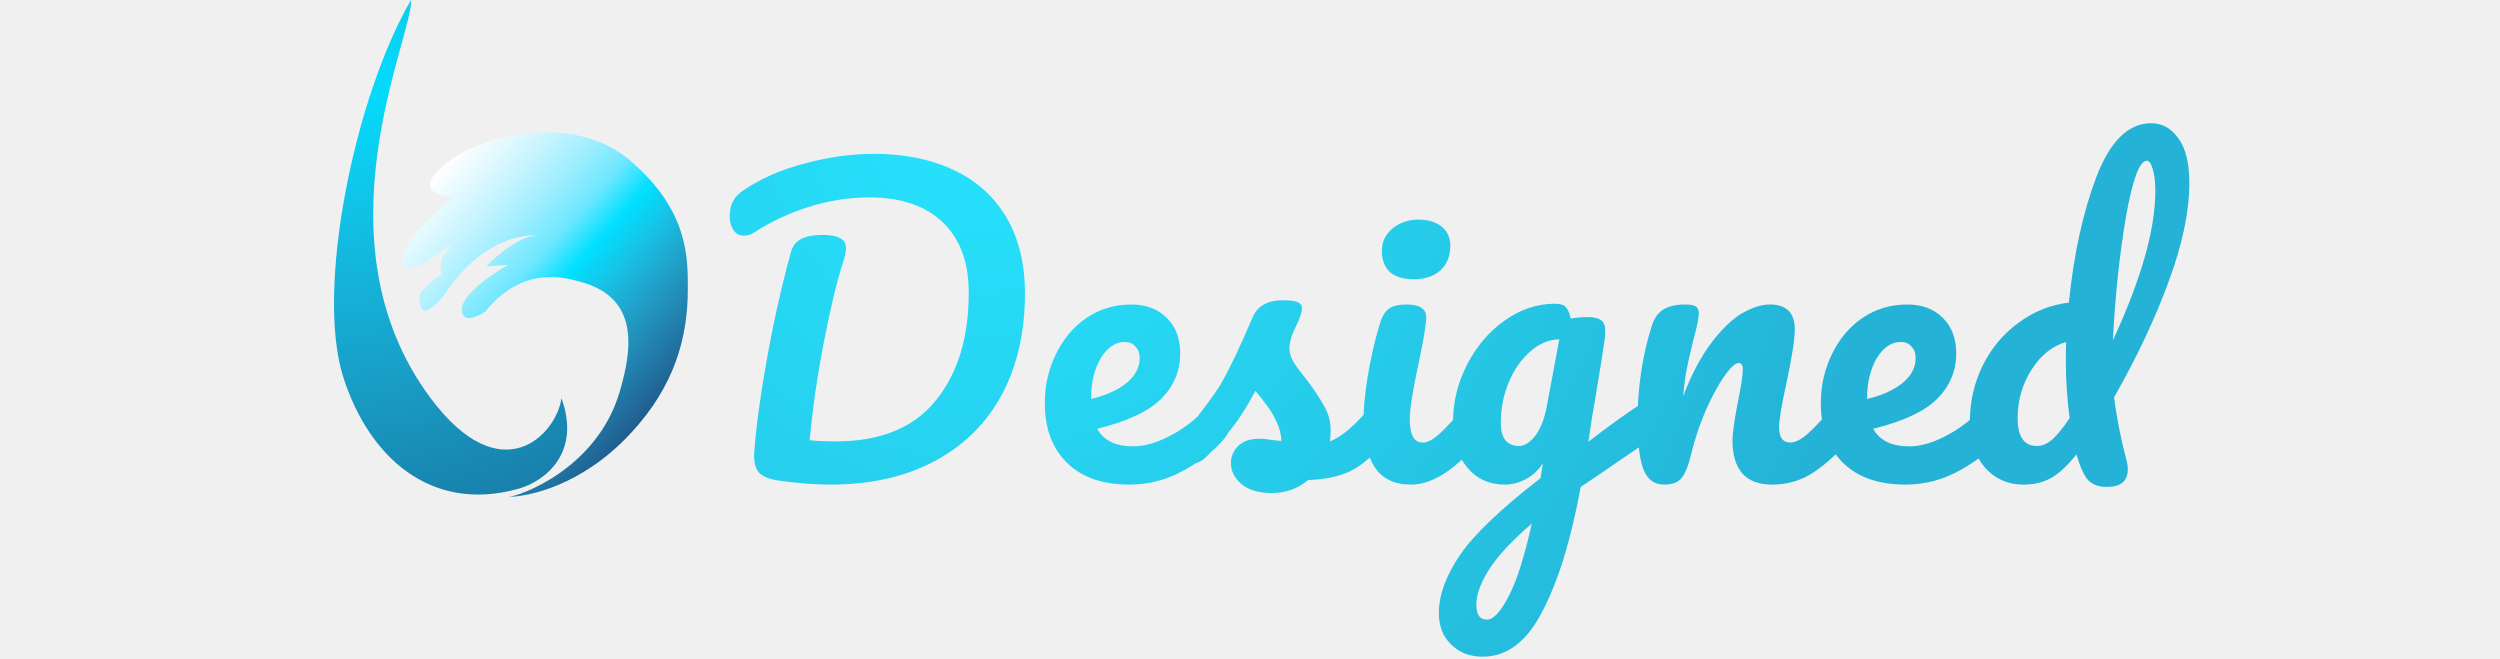
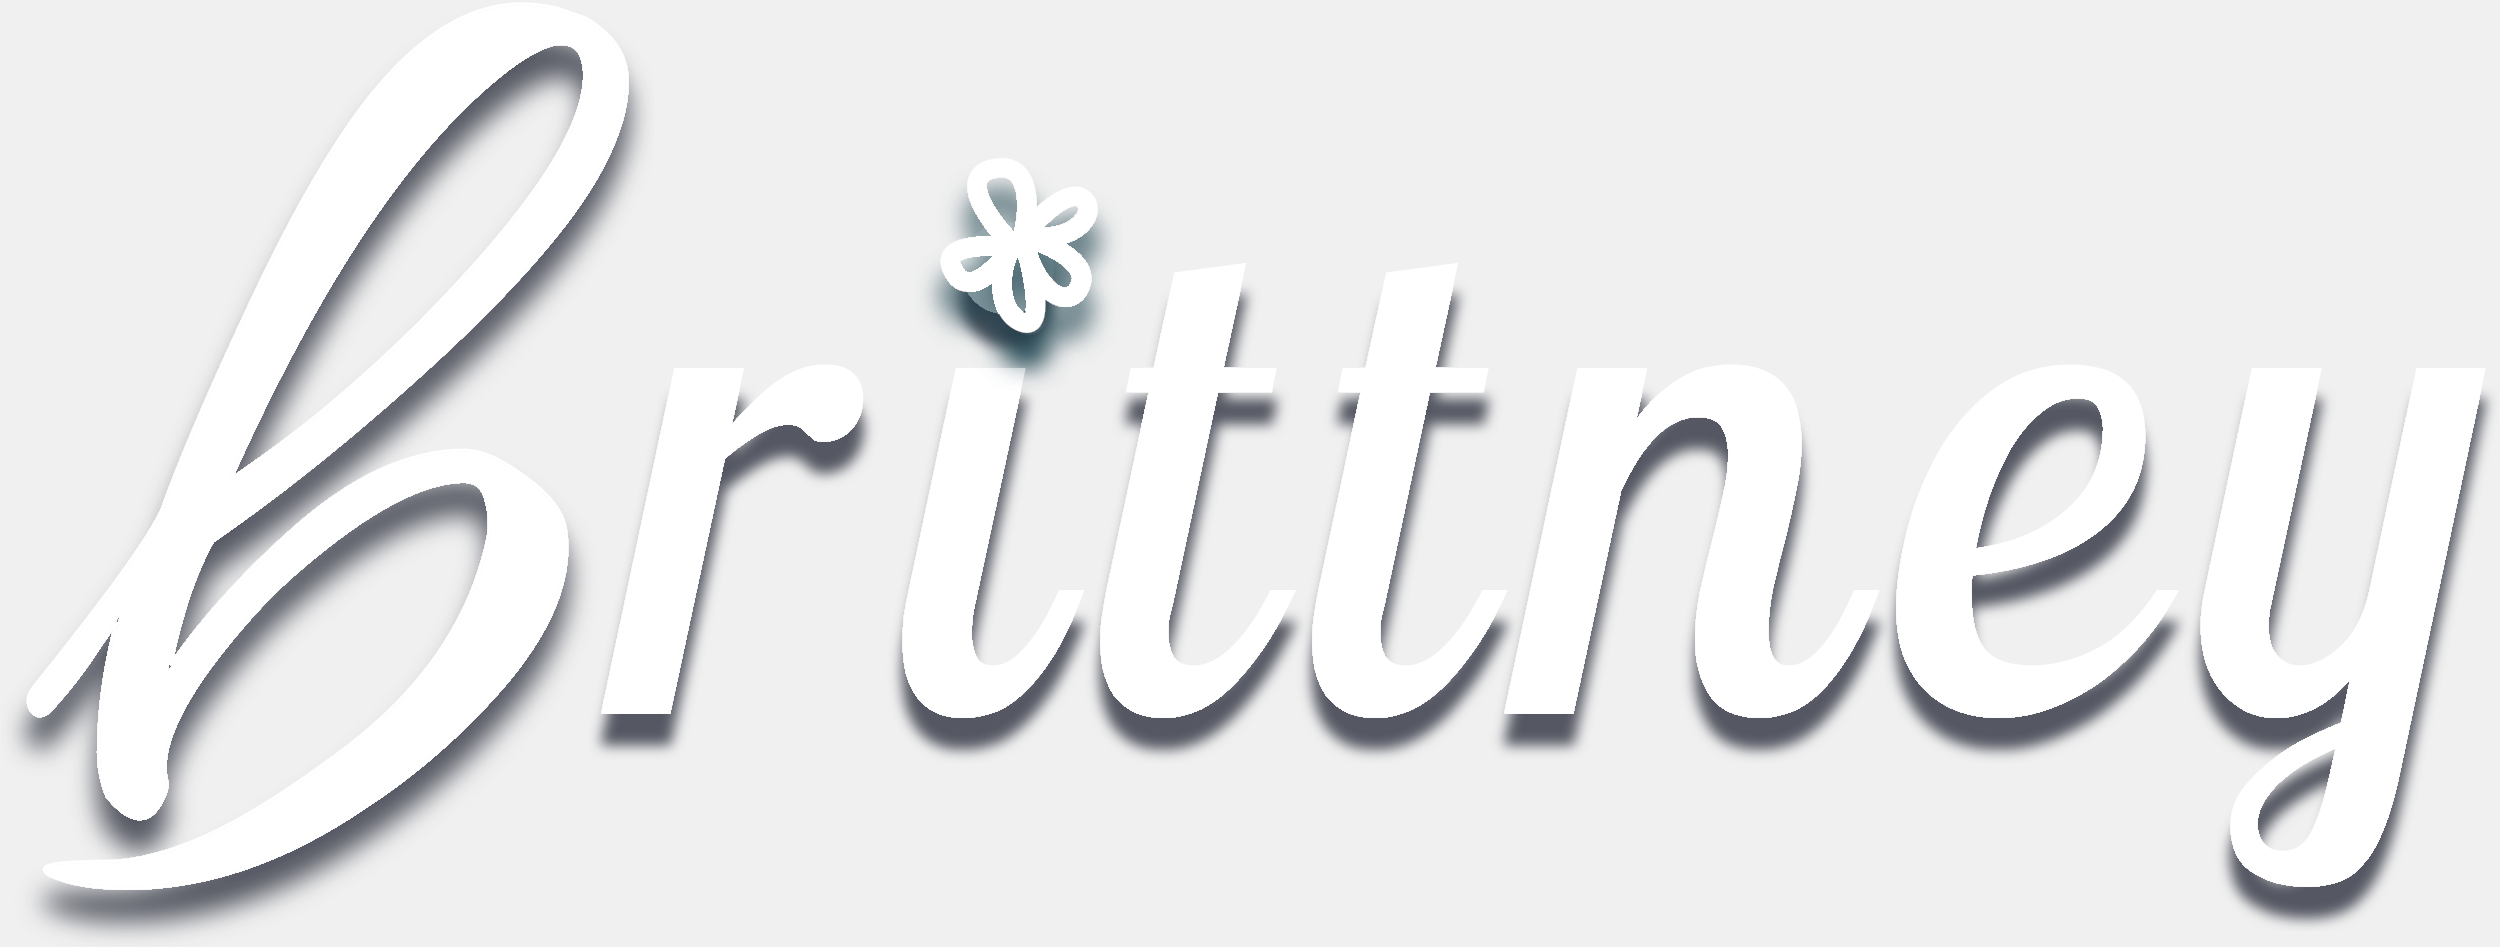
- <svg xmlns="http://www.w3.org/2000/svg" width="315" height="83" viewBox="0 0 332 116" fill="none">
-   <path d="M6.354 66.5C1.358 50.958 8.353 17 18.259 0C18.733 6.104 0.906 42.272 21.725 70.131C34.198 86.821 43.859 76.496 44.753 70.131C48.218 79.628 42.018 84.729 37.079 86.095C21.725 90.342 10.854 80.5 6.354 66.5Z" fill="url(#paint0_diamond)" />
-   <path d="M25.826 34.825C22.72 34.655 18.491 33.122 25.232 28.202C29.674 24.612 46.255 19.287 56.76 28.202C67.264 37.117 67 45.612 67 51C67 59.293 64.76 68 56.76 76.5C48.197 85.598 38.862 87.472 35.384 87.5C36.971 87.487 50.945 82.786 55 69C57.206 61.5 58.5 52.5 48.197 49.65L48.142 49.635C45.08 48.788 37.896 46.8 31.337 54.856C29.945 55.816 27.169 57.079 27.202 54.449C27.235 51.818 32.671 48.142 35.384 46.633L31.509 46.935C33.352 44.972 37.598 41.335 40.695 41.463C37.277 41.165 30.105 42.817 24.225 51.761C23.089 53.269 20.66 55.858 20.037 54.155C19.413 52.452 19.891 51.49 20.208 51.222C21.154 50.175 23.168 48.193 23.664 48.641C24.284 49.201 22.276 46.438 24.645 44.063C26.541 42.164 23.915 43.958 22.365 45.093C20.459 46.539 16.678 48.747 16.806 46.012C16.934 43.277 19.026 40.811 20.056 39.919C21.715 38.234 24.974 35.082 25.826 34.825Z" fill="url(#paint1_linear)" />
-   <path d="M92.094 85.337C89.49 85.337 86.55 85.112 83.273 84.663C81.477 84.439 80.242 83.968 79.569 83.249C78.896 82.531 78.604 81.364 78.694 79.748C79.008 75.303 79.749 69.826 80.916 63.316C82.083 56.762 83.497 50.455 85.158 44.394C85.472 43.272 86.101 42.486 87.044 42.037C87.987 41.588 89.221 41.364 90.747 41.364C93.486 41.364 94.855 42.127 94.855 43.653C94.855 44.282 94.721 45 94.451 45.808C93.284 49.4 92.117 54.226 90.95 60.286C89.782 66.302 88.952 72.048 88.458 77.525C89.805 77.66 91.331 77.727 93.037 77.727C100.893 77.727 106.752 75.348 110.613 70.589C114.518 65.831 116.471 59.478 116.471 51.532C116.471 46.19 114.945 42.059 111.892 39.142C108.839 36.223 104.53 34.764 98.963 34.764C95.371 34.764 91.802 35.325 88.256 36.448C84.754 37.57 81.589 39.052 78.761 40.892C78.177 41.296 77.549 41.498 76.875 41.498C76.112 41.498 75.506 41.184 75.057 40.556C74.608 39.882 74.384 39.074 74.384 38.131C74.384 37.054 74.563 36.178 74.922 35.505C75.282 34.787 75.888 34.136 76.741 33.552C79.838 31.442 83.475 29.849 87.65 28.771C91.825 27.649 95.843 27.088 99.704 27.088C105.181 27.088 109.917 28.053 113.912 29.983C117.908 31.869 120.983 34.652 123.138 38.333C125.293 42.015 126.37 46.459 126.37 51.667C126.37 58.446 125.023 64.371 122.33 69.445C119.636 74.472 115.708 78.378 110.545 81.162C105.383 83.945 99.232 85.337 92.094 85.337ZM160.912 69.983C161.495 69.983 161.944 70.252 162.258 70.791C162.617 71.33 162.797 72.071 162.797 73.013C162.797 74.809 162.371 76.201 161.518 77.189C159.857 79.209 157.5 81.072 154.447 82.778C151.439 84.484 148.207 85.337 144.75 85.337C140.036 85.337 136.377 84.057 133.773 81.498C131.17 78.939 129.868 75.438 129.868 70.993C129.868 67.896 130.519 65.022 131.821 62.374C133.123 59.68 134.918 57.548 137.208 55.977C139.542 54.405 142.169 53.62 145.087 53.62C147.69 53.62 149.778 54.405 151.349 55.977C152.92 57.503 153.706 59.59 153.706 62.239C153.706 65.337 152.584 68.008 150.339 70.252C148.139 72.452 144.391 74.203 139.093 75.505C140.216 77.57 142.348 78.603 145.491 78.603C147.511 78.603 149.8 77.907 152.359 76.515C154.963 75.079 157.208 73.216 159.093 70.926C159.632 70.297 160.238 69.983 160.912 69.983ZM143.942 60.219C142.281 60.219 140.867 61.184 139.699 63.114C138.577 65.045 138.016 67.379 138.016 70.118V70.252C140.665 69.624 142.752 68.681 144.279 67.424C145.805 66.167 146.568 64.708 146.568 63.047C146.568 62.194 146.321 61.521 145.827 61.027C145.378 60.488 144.75 60.219 143.942 60.219ZM169.839 86.818C167.505 86.818 165.709 86.279 164.452 85.202C163.24 84.125 162.634 82.912 162.634 81.566C162.634 80.398 163.06 79.388 163.913 78.535C164.766 77.682 166.023 77.256 167.684 77.256C168.268 77.256 168.941 77.323 169.705 77.458C170.513 77.548 171.119 77.615 171.523 77.66C171.478 76.493 171.209 75.393 170.715 74.36C170.266 73.328 169.682 72.34 168.964 71.397C168.246 70.41 167.572 69.557 166.944 68.838C165.552 71.487 164.16 73.687 162.769 75.438C161.422 77.189 159.94 78.85 158.324 80.421C157.516 81.229 156.663 81.633 155.765 81.633C155.047 81.633 154.463 81.386 154.014 80.892C153.565 80.353 153.341 79.703 153.341 78.939C153.341 78.041 153.655 77.211 154.284 76.448L155.159 75.37C157.628 72.318 159.491 69.804 160.748 67.828C161.512 66.526 162.409 64.798 163.442 62.643C164.475 60.443 165.485 58.176 166.472 55.842C167.325 53.867 169.099 52.879 171.792 52.879C173.049 52.879 173.925 52.991 174.418 53.215C174.912 53.44 175.159 53.799 175.159 54.293C175.159 54.562 175.069 54.989 174.89 55.572C174.71 56.156 174.463 56.74 174.149 57.323C173.341 58.939 172.937 60.309 172.937 61.431C172.937 62.104 173.161 62.845 173.61 63.653C174.104 64.461 174.845 65.471 175.833 66.683C177.269 68.569 178.347 70.185 179.065 71.532C179.828 72.834 180.21 74.27 180.21 75.842C180.21 76.291 180.165 76.919 180.075 77.727C182.275 76.874 184.856 74.607 187.819 70.926C188.358 70.297 188.964 69.983 189.637 69.983C190.221 69.983 190.67 70.252 190.984 70.791C191.343 71.33 191.523 72.071 191.523 73.013C191.523 74.719 191.096 76.111 190.243 77.189C187.999 79.972 185.844 81.88 183.779 82.912C181.758 83.9 179.244 84.439 176.237 84.529C174.441 86.055 172.308 86.818 169.839 86.818ZM194.873 49.175C192.988 49.175 191.574 48.749 190.631 47.896C189.688 46.998 189.217 45.763 189.217 44.192C189.217 42.621 189.823 41.319 191.035 40.286C192.292 39.209 193.841 38.67 195.682 38.67C197.343 38.67 198.689 39.074 199.722 39.882C200.755 40.69 201.271 41.835 201.271 43.316C201.271 45.112 200.687 46.549 199.52 47.626C198.353 48.659 196.804 49.175 194.873 49.175ZM194.335 85.337C191.417 85.337 189.284 84.304 187.937 82.239C186.636 80.174 185.985 77.436 185.985 74.024C185.985 72.003 186.232 69.422 186.725 66.279C187.264 63.092 187.937 60.129 188.746 57.391C189.15 55.954 189.688 54.966 190.362 54.428C191.035 53.889 192.113 53.62 193.594 53.62C195.884 53.62 197.028 54.383 197.028 55.909C197.028 57.032 196.602 59.635 195.749 63.721C194.671 68.659 194.133 72.003 194.133 73.754C194.133 75.101 194.312 76.134 194.671 76.852C195.031 77.57 195.637 77.929 196.49 77.929C197.298 77.929 198.308 77.368 199.52 76.246C200.732 75.124 202.348 73.35 204.368 70.926C204.907 70.297 205.513 69.983 206.187 69.983C206.77 69.983 207.219 70.252 207.533 70.791C207.893 71.33 208.072 72.071 208.072 73.013C208.072 74.809 207.646 76.201 206.793 77.189C202.348 82.621 198.196 85.337 194.335 85.337ZM237.102 70.118C237.686 70.118 238.135 70.41 238.449 70.993C238.808 71.532 238.987 72.228 238.987 73.081C238.987 74.113 238.83 74.921 238.516 75.505C238.202 76.089 237.708 76.605 237.035 77.054C233.174 79.658 230.346 81.588 228.55 82.845L224.24 85.741C222.534 95.034 220.289 102.329 217.506 107.626C214.768 112.969 211.266 115.64 207.001 115.64C204.711 115.64 202.848 114.921 201.412 113.485C199.975 112.093 199.257 110.252 199.257 107.963C199.257 104.776 200.514 101.341 203.028 97.66C205.542 94.024 210.256 89.534 217.169 84.192L217.573 81.566C216.81 82.778 215.8 83.721 214.543 84.394C213.331 85.022 212.119 85.337 210.907 85.337C208.123 85.337 205.901 84.327 204.24 82.306C202.579 80.286 201.748 77.638 201.748 74.36C201.748 70.769 202.579 67.379 204.24 64.192C205.901 60.96 208.101 58.378 210.839 56.448C213.623 54.472 216.563 53.485 219.661 53.485C220.649 53.485 221.3 53.687 221.614 54.091C221.973 54.45 222.265 55.123 222.489 56.111C223.342 55.932 224.33 55.842 225.452 55.842C226.574 55.842 227.36 56.021 227.809 56.38C228.303 56.695 228.55 57.346 228.55 58.333C228.55 58.872 228.527 59.299 228.482 59.613C228.303 61.005 227.742 64.529 226.799 70.185C226.619 71.263 226.417 72.452 226.193 73.754C226.013 75.011 225.811 76.358 225.587 77.795C229.044 75.101 232.366 72.722 235.553 70.657C236.137 70.297 236.653 70.118 237.102 70.118ZM213.331 78.535C214.363 78.535 215.351 77.907 216.294 76.65C217.237 75.393 217.91 73.597 218.314 71.263L220.469 59.748C218.628 59.792 216.922 60.511 215.351 61.902C213.78 63.249 212.523 65.045 211.58 67.29C210.637 69.534 210.166 71.914 210.166 74.428C210.166 75.819 210.435 76.852 210.974 77.525C211.558 78.199 212.343 78.535 213.331 78.535ZM207.742 109.108C208.864 109.108 210.121 107.761 211.513 105.067C212.949 102.374 214.319 98.086 215.621 92.205C212.164 95.168 209.672 97.84 208.146 100.219C206.619 102.598 205.856 104.686 205.856 106.481C205.856 107.245 205.991 107.873 206.26 108.367C206.575 108.861 207.068 109.108 207.742 109.108ZM238.905 85.337C237.199 85.337 235.987 84.439 235.269 82.643C234.595 80.847 234.258 77.974 234.258 74.024C234.258 68.187 235.089 62.643 236.75 57.391C237.154 56.089 237.805 55.146 238.703 54.562C239.646 53.934 240.948 53.62 242.609 53.62C243.506 53.62 244.135 53.732 244.494 53.956C244.853 54.181 245.033 54.607 245.033 55.236C245.033 55.954 244.696 57.57 244.023 60.084C243.574 61.88 243.215 63.451 242.945 64.798C242.676 66.145 242.451 67.806 242.272 69.781C243.753 65.92 245.414 62.778 247.255 60.354C249.096 57.929 250.891 56.201 252.642 55.168C254.438 54.136 256.077 53.62 257.558 53.62C260.476 53.62 261.935 55.079 261.935 57.997C261.935 59.748 261.441 62.913 260.454 67.492C259.601 71.397 259.174 73.979 259.174 75.236C259.174 77.031 259.825 77.929 261.127 77.929C262.025 77.929 263.08 77.391 264.292 76.313C265.549 75.191 267.21 73.395 269.275 70.926C269.814 70.297 270.42 69.983 271.093 69.983C271.677 69.983 272.126 70.252 272.44 70.791C272.799 71.33 272.979 72.071 272.979 73.013C272.979 74.809 272.552 76.201 271.699 77.189C269.769 79.568 267.682 81.521 265.437 83.047C263.237 84.573 260.723 85.337 257.895 85.337C255.605 85.337 253.877 84.686 252.71 83.384C251.542 82.037 250.959 80.107 250.959 77.593C250.959 76.336 251.273 74.091 251.902 70.859C252.485 68.03 252.777 66.078 252.777 65C252.777 64.282 252.53 63.923 252.036 63.923C251.453 63.923 250.622 64.686 249.545 66.212C248.512 67.694 247.435 69.669 246.312 72.138C245.235 74.607 244.359 77.211 243.686 79.95C243.192 82.059 242.609 83.496 241.935 84.259C241.307 84.978 240.297 85.337 238.905 85.337ZM297.564 69.983C298.148 69.983 298.597 70.252 298.911 70.791C299.27 71.33 299.45 72.071 299.45 73.013C299.45 74.809 299.023 76.201 298.17 77.189C296.509 79.209 294.152 81.072 291.1 82.778C288.092 84.484 284.86 85.337 281.403 85.337C276.689 85.337 273.03 84.057 270.426 81.498C267.823 78.939 266.521 75.438 266.521 70.993C266.521 67.896 267.172 65.022 268.473 62.374C269.775 59.68 271.571 57.548 273.861 55.977C276.195 54.405 278.821 53.62 281.739 53.62C284.343 53.62 286.431 54.405 288.002 55.977C289.573 57.503 290.359 59.59 290.359 62.239C290.359 65.337 289.237 68.008 286.992 70.252C284.792 72.452 281.044 74.203 275.746 75.505C276.869 77.57 279.001 78.603 282.143 78.603C284.164 78.603 286.453 77.907 289.012 76.515C291.616 75.079 293.861 73.216 295.746 70.926C296.285 70.297 296.891 69.983 297.564 69.983ZM280.595 60.219C278.934 60.219 277.519 61.184 276.352 63.114C275.23 65.045 274.669 67.379 274.669 70.118V70.252C277.317 69.624 279.405 68.681 280.931 67.424C282.458 66.167 283.221 64.708 283.221 63.047C283.221 62.194 282.974 61.521 282.48 61.027C282.031 60.488 281.403 60.219 280.595 60.219ZM318.15 69.983C318.644 73.664 319.362 77.301 320.305 80.892C320.484 81.476 320.574 82.082 320.574 82.71C320.574 84.731 319.34 85.741 316.87 85.741C315.479 85.741 314.401 85.359 313.638 84.596C312.92 83.833 312.246 82.396 311.618 80.286L311.551 80.017C309.845 82.127 308.296 83.541 306.904 84.259C305.557 84.978 303.986 85.337 302.19 85.337C299.452 85.337 297.185 84.327 295.389 82.306C293.638 80.241 292.763 77.57 292.763 74.293C292.763 70.701 293.526 67.379 295.052 64.327C296.579 61.274 298.666 58.782 301.315 56.852C303.964 54.877 306.927 53.687 310.204 53.283C311.057 44.798 312.673 37.413 315.052 31.128C317.476 24.843 320.686 21.7 324.682 21.7C326.612 21.7 328.206 22.576 329.463 24.327C330.765 26.078 331.416 28.726 331.416 32.273C331.416 37.211 330.204 42.98 327.779 49.579C325.355 56.178 322.145 62.98 318.15 69.983ZM323.941 28.3C322.639 28.3 321.405 31.622 320.237 38.266C319.115 44.91 318.352 52.138 317.948 59.95C322.931 49.175 325.423 40.421 325.423 33.687C325.423 31.981 325.265 30.657 324.951 29.714C324.682 28.771 324.345 28.3 323.941 28.3ZM304.547 78.535C305.445 78.535 306.298 78.199 307.106 77.525C307.959 76.852 309.037 75.55 310.338 73.62C309.889 70.342 309.665 66.953 309.665 63.451C309.665 62.059 309.687 60.982 309.732 60.219C307.263 60.937 305.221 62.576 303.604 65.135C301.988 67.694 301.18 70.522 301.18 73.62C301.18 76.897 302.303 78.535 304.547 78.535Z" fill="url(#paint2_diamond)" />
+ <svg xmlns="http://www.w3.org/2000/svg" width="795" height="301" viewBox="0 0 795 301" fill="none">
+   <g filter="url(#filter0_d_2108_1083)">
+     <path d="M332.932 100.153C332.932 103.536 330.187 106.278 326.801 106.278C323.414 106.278 320.669 103.536 320.669 100.153C320.669 96.771 323.414 94.029 326.801 94.029C330.187 94.029 332.932 96.771 332.932 100.153Z" fill="white" />
+   </g>
+   <g filter="url(#filter1_d_2108_1083)">
+     <path d="M236.648 116.993L232.688 135.033C234.742 132.686 236.868 130.413 239.068 128.213C241.268 125.866 243.542 123.813 245.888 122.053C248.382 120.146 250.948 118.679 253.588 117.653C256.228 116.479 259.088 115.893 262.168 115.893C266.568 115.893 269.722 116.919 271.628 118.973C273.535 120.879 274.488 123.299 274.488 126.233C274.488 129.019 273.975 131.366 272.948 133.273C272.068 135.033 270.968 136.499 269.648 137.673C268.328 138.699 266.935 139.433 265.468 139.873C264.002 140.313 262.755 140.533 261.728 140.533C260.408 140.533 259.382 140.239 258.648 139.653C258.062 139.066 257.402 138.479 256.668 137.893C256.082 137.159 255.348 136.499 254.468 135.913C253.588 135.326 252.342 135.033 250.728 135.033C247.502 135.033 244.055 136.206 240.388 138.553C236.868 140.753 233.568 143.173 230.488 145.813L213.108 226.993H191.108L214.428 116.993H236.648ZM305.714 85.313C305.714 81.353 307.108 77.906 309.894 74.973C312.681 72.039 316.128 70.573 320.234 70.573C324.194 70.573 327.641 72.039 330.574 74.973C333.508 77.906 334.974 81.353 334.974 85.313C334.974 89.419 333.508 92.866 330.574 95.653C327.641 98.439 324.194 99.833 320.234 99.833C316.128 99.833 312.681 98.439 309.894 95.653C307.108 92.866 305.714 89.419 305.714 85.313ZM326.174 116.993L310.114 191.793C309.381 194.726 309.014 198.026 309.014 201.693C309.014 204.186 309.454 206.459 310.334 208.513C311.214 210.566 313.048 211.593 315.834 211.593C319.354 211.593 322.874 209.466 326.394 205.213C330.061 200.959 333.508 195.093 336.734 187.613H344.874C341.354 196.853 337.834 204.186 334.314 209.613C330.794 214.893 327.348 218.926 323.974 221.713C320.748 224.499 317.594 226.259 314.514 226.993C311.581 227.873 308.941 228.313 306.594 228.313C302.781 228.313 299.628 227.653 297.134 226.333C294.641 225.013 292.661 223.253 291.194 221.053C289.728 218.853 288.628 216.286 287.894 213.353C287.308 210.419 287.014 207.266 287.014 203.893C287.014 201.253 287.161 198.539 287.454 195.753C287.894 192.966 288.408 190.253 288.994 187.613L303.954 116.993H326.174ZM359.57 116.993H366.83L373.43 86.633L396.31 83.553L389.05 116.993H405.99L404.45 124.693H387.29L372.99 191.793C372.696 192.966 372.33 194.433 371.89 196.193C371.596 197.953 371.45 199.639 371.45 201.253C371.45 203.893 371.963 206.313 372.99 208.513C374.163 210.566 376.436 211.593 379.81 211.593C383.77 211.593 387.876 209.466 392.13 205.213C396.383 200.959 400.343 195.093 404.01 187.613H412.15C408.336 195.679 404.523 202.353 400.71 207.633C396.896 212.913 393.23 217.093 389.71 220.173C386.19 223.253 382.743 225.379 379.37 226.553C376.143 227.726 373.21 228.313 370.57 228.313C366.463 228.313 363.09 227.653 360.45 226.333C357.81 224.866 355.683 223.033 354.07 220.833C352.603 218.486 351.503 215.846 350.77 212.913C350.183 209.833 349.89 206.753 349.89 203.673C349.89 200.886 350.11 198.099 350.55 195.313C350.99 192.379 351.43 189.813 351.87 187.613L365.29 124.693H358.03L359.57 116.993ZM426.962 116.993H434.222L440.822 86.633L463.702 83.553L456.442 116.993H473.382L471.842 124.693H454.682L440.382 191.793C440.089 192.966 439.722 194.433 439.282 196.193C438.989 197.953 438.842 199.639 438.842 201.253C438.842 203.893 439.355 206.313 440.382 208.513C441.555 210.566 443.829 211.593 447.202 211.593C451.162 211.593 455.269 209.466 459.522 205.213C463.775 200.959 467.735 195.093 471.402 187.613H479.542C475.729 195.679 471.915 202.353 468.102 207.633C464.289 212.913 460.622 217.093 457.102 220.173C453.582 223.253 450.135 225.379 446.762 226.553C443.535 227.726 440.602 228.313 437.962 228.313C433.855 228.313 430.482 227.653 427.842 226.333C425.202 224.866 423.075 223.033 421.462 220.833C419.995 218.486 418.895 215.846 418.162 212.913C417.575 209.833 417.282 206.753 417.282 203.673C417.282 200.886 417.502 198.099 417.942 195.313C418.382 192.379 418.822 189.813 419.262 187.613L432.682 124.693H425.422L426.962 116.993ZM523.834 116.993L520.314 133.493C523.101 129.679 525.888 126.599 528.674 124.253C531.461 121.906 534.101 120.146 536.594 118.973C539.234 117.653 541.654 116.846 543.854 116.553C546.201 116.113 548.328 115.893 550.234 115.893C554.634 115.893 558.301 116.553 561.234 117.873C564.168 119.193 566.514 121.026 568.274 123.373C570.034 125.573 571.208 128.213 571.794 131.293C572.528 134.226 572.894 137.379 572.894 140.753C572.894 145.593 572.308 150.653 571.134 155.933C570.108 161.213 568.934 166.419 567.614 171.553C566.294 176.686 565.048 181.746 563.874 186.733C562.848 191.719 562.334 196.413 562.334 200.813C562.334 203.893 562.774 206.459 563.654 208.513C564.534 210.566 566.294 211.593 568.934 211.593C575.828 211.593 582.721 203.599 589.614 187.613H597.754C594.234 196.853 590.714 204.186 587.194 209.613C583.674 215.039 580.228 219.146 576.854 221.933C573.628 224.573 570.548 226.259 567.614 226.993C564.828 227.873 562.334 228.313 560.134 228.313C552.508 228.313 547.081 225.966 543.854 221.273C540.628 216.433 539.014 210.493 539.014 203.453C539.014 198.613 539.528 193.553 540.554 188.273C541.728 182.993 542.974 177.786 544.294 172.653C545.614 167.519 546.788 162.606 547.814 157.913C548.988 153.073 549.574 148.673 549.574 144.713C549.574 141.046 548.914 138.113 547.594 135.913C546.274 133.713 543.708 132.613 539.894 132.613C530.801 132.613 522.661 140.459 515.474 156.153L500.294 226.993H478.294L501.614 116.993H523.834ZM682.189 138.553C682.189 151.019 677.276 161.139 667.449 168.913C657.769 176.539 644.349 181.233 627.189 182.993C627.043 184.166 626.969 185.339 626.969 186.513C626.969 187.539 626.969 188.639 626.969 189.813C626.969 197.293 628.363 202.793 631.149 206.313C634.083 209.833 639.069 211.593 646.109 211.593C653.149 211.593 660.116 209.759 667.009 206.093C673.903 202.426 680.209 196.266 685.929 187.613H692.969C690.036 193.039 686.516 198.246 682.409 203.233C678.303 208.073 673.756 212.399 668.769 216.213C663.783 219.879 658.429 222.813 652.709 225.013C647.136 227.213 641.416 228.313 635.549 228.313C631.296 228.313 627.189 227.653 623.229 226.333C619.416 225.013 615.969 222.959 612.889 220.173C609.956 217.386 607.536 213.793 605.629 209.393C603.869 204.846 602.989 199.419 602.989 193.113C602.989 189.006 603.429 184.239 604.309 178.813C605.189 173.386 606.509 167.813 608.269 162.093C610.176 156.373 612.596 150.726 615.529 145.153C618.609 139.579 622.203 134.666 626.309 130.413C630.416 126.013 635.109 122.493 640.389 119.853C645.816 117.213 651.903 115.893 658.649 115.893C661.729 115.893 664.663 116.259 667.449 116.993C670.236 117.579 672.729 118.753 674.929 120.513C677.129 122.126 678.889 124.399 680.209 127.333C681.529 130.266 682.189 134.006 682.189 138.553ZM660.629 126.673C656.523 126.673 652.709 128.139 649.189 131.073C645.669 133.859 642.516 137.526 639.729 142.073C637.089 146.619 634.743 151.753 632.689 157.473C630.783 163.046 629.316 168.693 628.289 174.413C640.609 172.506 650.436 168.179 657.769 161.433C665.103 154.686 668.769 146.326 668.769 136.353C668.769 133.859 668.256 131.659 667.229 129.753C666.349 127.699 664.149 126.673 660.629 126.673ZM738.326 116.993L722.266 191.793C721.679 194.139 721.386 196.559 721.386 199.053C721.386 203.306 722.339 206.459 724.246 208.513C726.152 210.566 728.499 211.593 731.286 211.593C735.539 211.593 739.866 209.539 744.266 205.433C748.812 201.179 751.892 195.239 753.506 187.613L768.466 116.993H790.466L763.406 244.593C761.792 252.513 759.959 258.893 757.906 263.733C755.999 268.573 753.799 272.313 751.306 274.953C748.959 277.739 746.319 279.573 743.386 280.453C740.452 281.479 737.152 281.993 733.486 281.993C726.739 281.993 721.019 280.453 716.326 277.373C711.632 274.439 709.286 269.379 709.286 262.193C709.286 258.526 710.312 255.079 712.366 251.853C714.566 248.773 717.352 245.839 720.726 243.053C724.099 240.266 727.839 237.773 731.946 235.573C736.199 233.373 740.379 231.466 744.486 229.853L747.346 215.993C743.679 220.246 739.792 223.399 735.686 225.453C731.726 227.359 727.839 228.313 724.026 228.313C720.652 228.313 717.499 227.653 714.566 226.333C711.632 224.866 709.066 222.886 706.866 220.393C704.666 217.899 702.906 214.819 701.586 211.153C700.412 207.486 699.826 203.379 699.826 198.833C699.826 195.313 700.266 191.573 701.146 187.613L716.106 116.993H738.326ZM726.006 270.553C730.112 270.553 733.266 268.206 735.466 263.513C737.666 258.819 739.572 252.659 741.186 245.033L742.726 237.993C734.512 241.513 728.279 245.399 724.026 249.653C719.919 253.906 717.866 258.013 717.866 261.973C717.866 264.466 718.526 266.519 719.846 268.133C721.312 269.746 723.366 270.553 726.006 270.553Z" fill="white" />
+   </g>
+   <g filter="url(#filter2_d_2108_1083)">
+     <path fill-rule="evenodd" clip-rule="evenodd" d="M321.104 57.152C320.385 56.586 319.132 56.097 316.705 56.582C314.344 57.054 313.946 57.894 313.818 58.319C313.581 59.104 313.697 60.571 314.694 62.833C316.281 66.433 319.431 70.559 322.431 73.846C323.347 69.986 323.915 64.8 323.073 60.974C322.641 59.012 321.925 57.798 321.104 57.152ZM315.395 75.077C312.925 72.057 310.54 68.608 309.083 65.302C307.908 62.639 307.066 59.474 307.947 56.553C308.936 53.271 311.732 51.33 315.503 50.576C319.207 49.836 322.425 50.394 324.899 52.341C327.271 54.209 328.471 56.976 329.062 59.659C329.499 61.646 329.649 63.8 329.609 65.941C330.482 65.142 331.384 64.368 332.296 63.651C334.145 62.198 336.18 60.864 338.217 60.074C340.205 59.302 342.719 58.854 345.067 60.026C347.647 61.315 349.061 63.72 349.061 66.402C349.061 68.942 347.816 71.403 345.864 73.352C344.112 75.103 341.719 76.541 338.743 77.46C339.1 77.678 339.45 77.9 339.794 78.127C341.966 79.564 344.06 81.334 345.436 83.456C346.868 85.665 347.578 88.377 346.604 91.295C345.621 94.242 343.683 96.539 340.831 97.33C338.074 98.095 335.253 97.225 332.895 95.621C332.737 95.514 332.58 95.403 332.424 95.288C332.531 97.657 332.398 100 331.73 101.843C331.294 103.047 330.494 104.414 329.005 105.222C327.455 106.062 325.782 105.964 324.332 105.481C317.836 103.318 315.761 96.586 315.57 91.074C315.556 90.685 315.551 90.295 315.555 89.906C315.408 90.014 315.26 90.121 315.113 90.225C313.175 91.591 310.808 92.793 308.281 92.852C305.475 92.918 303.029 91.568 301.29 88.963C299.605 86.438 298.521 83.606 299.529 80.889C300.53 78.189 303.107 76.938 305.259 76.293C307.538 75.61 310.328 75.31 313.167 75.163C313.894 75.126 314.639 75.097 315.395 75.077ZM315.952 81.189C315.106 81.209 314.282 81.238 313.484 81.279C310.766 81.42 308.574 81.694 307.021 82.159C305.676 82.562 305.34 82.944 305.282 83.021C305.269 83.149 305.258 83.866 306.392 85.565C307.105 86.635 307.673 86.74 308.138 86.729C308.881 86.712 310.04 86.305 311.577 85.222C313.062 84.174 314.57 82.732 315.952 81.189ZM323.539 81.552C323.161 82.275 322.79 83.201 322.476 84.317C321.918 86.299 321.619 88.61 321.697 90.862C321.858 95.493 323.466 98.576 326.023 99.581C326.325 98.576 326.432 96.713 326.194 94.03C325.907 90.802 325.186 87.01 324.337 83.433C324.095 82.775 323.867 82.096 323.652 81.398C323.615 81.45 323.577 81.501 323.539 81.552ZM330.218 81.662C331.962 86.245 334.314 89.177 336.346 90.559C337.779 91.534 338.738 91.555 339.191 91.429C339.55 91.329 340.254 90.956 340.788 89.358C341.04 88.601 340.958 87.817 340.289 86.785C339.563 85.666 338.247 84.45 336.408 83.233C334.411 81.912 332.047 80.751 329.758 79.811C329.914 80.417 330.067 81.035 330.218 81.662ZM331.71 72.43C336.736 72.272 339.919 70.629 341.528 69.022C342.642 67.909 342.93 66.925 342.93 66.402C342.93 66.022 342.811 65.747 342.325 65.504C342.221 65.453 341.72 65.285 340.438 65.782C339.204 66.262 337.714 67.186 336.088 68.464C334.582 69.648 333.081 71.037 331.71 72.43ZM325.842 100.027C325.842 100.027 325.844 100.024 325.848 100.018Z" fill="white" />
+   </g>
+   <g filter="url(#filter3_d_2108_1083)">
+     <path d="M147.565 143.638C152.927 143.638 159.331 146.465 166.778 152.118C174.225 157.474 178.395 162.83 179.289 168.185C179.586 170.268 179.735 172.202 179.735 173.987C179.735 187.376 173.182 201.807 160.076 217.279C146.969 232.453 132.224 245.396 115.841 256.107C90.522 273.364 65.352 281.993 40.33 281.993C30.202 281.993 22.16 280.654 16.202 277.976C11.436 275.596 17.394 274.406 34.075 274.406C52.245 274.406 75.777 263.694 104.671 242.272C132.671 222.634 149.65 199.129 155.607 171.756C156.501 167.59 156.352 163.425 155.161 159.259C154.267 154.796 151.735 152.565 147.565 152.565C134.161 152.565 116.586 161.937 94.841 180.682C85.607 188.418 76.075 198.831 66.245 211.923C56.713 225.015 51.947 235.726 51.947 244.057C51.947 245.247 52.096 246.586 52.394 248.074C52.99 249.264 52.543 251.347 51.053 254.322C47.181 262.058 41.67 261.612 34.522 252.983C32.734 248.52 31.841 243.908 31.841 239.148C31.841 225.461 33.926 211.03 38.096 195.856C36.904 197.046 34.224 200.765 30.053 207.014C26.181 212.964 21.564 218.915 16.202 224.866C13.521 227.841 11.436 227.841 9.947 224.866C9.649 224.271 9.5 223.527 9.5 222.634C9.5 221.444 10.096 220.105 11.287 218.618C34.522 189.757 48.075 171.012 51.947 162.383C57.309 147.506 65.5 128.167 76.522 104.364C87.543 80.263 97.671 61.072 106.905 46.79C125.969 16.739 145.629 1.714 165.884 1.714C169.459 1.714 173.182 2.16 177.054 3.053L185.991 6.177C194.629 11.235 198.948 17.781 198.948 25.814C198.948 33.55 196.565 42.03 191.799 51.253C184.054 67.023 167.374 86.958 141.756 111.058C116.139 134.861 91.267 155.094 67.139 171.756C61.181 182.467 56.564 196.451 53.288 213.708C64.309 197.344 78.607 181.574 96.181 166.4C114.054 151.226 131.182 143.638 147.565 143.638ZM133.267 103.471C168.714 67.767 186.437 41.286 186.437 24.029C186.437 16.888 183.757 13.318 178.395 13.318C174.225 13.318 168.565 15.995 161.416 21.351C130.735 44.856 100.947 89.04 72.054 153.903C92.309 140.514 112.714 123.703 133.267 103.471Z" fill="white" />
+     <path d="M179.784 168.114L179.782 168.103C178.856 162.553 174.556 157.098 167.075 151.716C159.601 146.043 153.09 143.138 147.565 143.138C131.021 143.138 113.782 150.8 95.858 166.019L95.855 166.022C78.971 180.599 65.099 195.732 54.243 211.421C57.469 195.343 61.898 182.241 67.519 172.101C91.64 155.435 116.499 135.209 142.097 111.424L142.099 111.422C167.722 87.316 184.458 67.332 192.245 51.479C197.035 42.209 199.448 33.651 199.448 25.814C199.448 17.558 194.991 10.867 186.243 5.745L186.201 5.721L186.156 5.705L177.219 2.581L177.194 2.571L177.167 2.565C173.262 1.665 169.5 1.214 165.884 1.214C145.36 1.214 125.57 16.435 106.484 46.521C97.232 60.831 87.094 80.044 76.068 104.154C65.048 127.953 56.852 147.302 51.483 162.196C49.566 166.459 45.241 173.26 38.473 182.62C31.703 191.983 22.512 203.877 10.898 218.304L10.897 218.305C9.674 219.832 9 221.28 9 222.634C9 223.579 9.157 224.406 9.5 225.09C10.274 226.637 11.298 227.597 12.628 227.597C13.897 227.597 15.217 226.706 16.574 225.201C21.95 219.234 26.583 213.263 30.471 207.289C32.554 204.168 34.262 201.683 35.597 199.83C36.138 199.08 36.615 198.437 37.028 197.901C33.238 212.318 31.341 226.067 31.341 239.148C31.341 243.972 32.247 248.647 34.057 253.169L34.086 253.242L34.136 253.302C37.721 257.628 41.001 260.047 43.976 260.288C47.039 260.536 49.532 258.479 51.501 254.546C52.255 253.039 52.759 251.732 52.995 250.633C53.222 249.574 53.213 248.646 52.872 247.914C52.587 246.475 52.447 245.19 52.447 244.057C52.447 235.893 57.129 225.293 66.647 212.22C76.461 199.15 85.966 188.769 95.162 181.065L95.168 181.06C106.023 171.703 115.822 164.698 124.566 160.035C133.313 155.37 140.975 153.065 147.565 153.065C149.558 153.065 151.106 153.596 152.261 154.613C153.42 155.635 154.238 157.196 154.67 159.357L154.674 159.377L154.68 159.397C155.849 163.484 155.995 167.566 155.119 171.649C149.194 198.874 132.305 222.28 104.384 241.862L104.384 241.862L104.373 241.87C75.495 263.281 52.074 273.906 34.075 273.906C25.739 273.906 20.032 274.202 16.998 274.808C16.238 274.96 15.618 275.136 15.158 275.345C14.725 275.541 14.309 275.822 14.164 276.256C14 276.748 14.253 277.182 14.564 277.493C14.882 277.81 15.367 278.118 15.979 278.423L15.988 278.428L15.997 278.432C22.045 281.15 30.166 282.493 40.33 282.493C65.471 282.493 90.737 273.822 116.119 256.523C132.54 245.786 147.319 232.813 160.454 217.606L160.457 217.602C173.602 202.084 180.235 187.542 180.235 173.987C180.235 172.174 180.084 170.217 179.784 168.114ZM185.938 24.029C185.938 32.505 181.576 43.336 172.729 56.554C163.893 69.757 150.625 85.277 132.914 103.117C112.866 122.851 92.966 139.322 73.214 152.531C101.877 88.553 131.387 44.988 161.718 21.75C168.859 16.4 174.402 13.818 178.395 13.818C180.954 13.818 182.8 14.662 184.027 16.296C185.274 17.956 185.938 20.507 185.938 24.029Z" stroke="white" />
+   </g>
  <defs>
-     <radialGradient id="paint0_diamond" cx="0" cy="0" r="1" gradientUnits="userSpaceOnUse" gradientTransform="translate(8.05466 13.9256) rotate(64.5408) scale(87.7129 94.8775)">
-       <stop stop-color="#00E0FF" />
-       <stop offset="0.2" stop-color="#0EC9EC" />
-       <stop offset="0.4" stop-color="#15B3D9" />
-       <stop offset="0.6" stop-color="#189EC6" />
-       <stop offset="0.8" stop-color="#1889B3" />
-       <stop offset="1" stop-color="#1774A1" />
-     </radialGradient>
-     <linearGradient id="paint1_linear" x1="17.21" y1="36.491" x2="60.988" y2="76.019" gradientUnits="userSpaceOnUse">
-       <stop stop-color="white" />
-       <stop offset="0.099" stop-color="#E1F9FF" />
-       <stop offset="0.198" stop-color="#C0F3FF" />
-       <stop offset="0.297" stop-color="#9BEDFF" />
-       <stop offset="0.396" stop-color="#6DE7FF" />
-       <stop offset="0.495" stop-color="#00E0FF" />
-       <stop offset="0.495" stop-color="#00E0FF" />
-       <stop offset="0.596" stop-color="#18C2E5" />
-       <stop offset="0.697" stop-color="#20A4CC" />
-       <stop offset="0.798" stop-color="#2288B4" />
-       <stop offset="0.899" stop-color="#216C9B" />
-       <stop offset="1" stop-color="#1D5284" />
-     </linearGradient>
-     <radialGradient id="paint2_diamond" cx="0" cy="0" r="1" gradientUnits="userSpaceOnUse" gradientTransform="translate(118.791 15.7751) rotate(22.099) scale(400.642 456.744)">
-       <stop stop-color="#26E5FF" />
-       <stop offset="0.2" stop-color="#26CCEA" />
-       <stop offset="0.4" stop-color="#24B3D6" />
-     </radialGradient>
+     <filter id="filter0_d_2108_1083" x="312.669" y="94.029" width="28.263" height="30.249" filterUnits="userSpaceOnUse" color-interpolation-filters="sRGB">
+       <feFlood flood-opacity="0" result="BackgroundImageFix" />
+       <feColorMatrix in="SourceAlpha" type="matrix" values="0 0 0 0 0 0 0 0 0 0 0 0 0 0 0 0 0 0 127 0" result="hardAlpha" />
+       <feOffset dy="10" />
+       <feGaussianBlur stdDeviation="4" />
+       <feComposite in2="hardAlpha" operator="out" />
+       <feColorMatrix type="matrix" values="0 0 0 0 0.068 0 0 0 0 0.222 0 0 0 0 0.271 0 0 0 0.75 0" />
+       <feBlend mode="normal" in2="BackgroundImageFix" result="effect1_dropShadow_2108_1083" />
+       <feBlend mode="normal" in="SourceGraphic" in2="effect1_dropShadow_2108_1083" result="shape" />
+     </filter>
+     <filter id="filter1_d_2108_1083" x="187.108" y="70.573" width="607.357" height="225.42" filterUnits="userSpaceOnUse" color-interpolation-filters="sRGB">
+       <feFlood flood-opacity="0" result="BackgroundImageFix" />
+       <feColorMatrix in="SourceAlpha" type="matrix" values="0 0 0 0 0 0 0 0 0 0 0 0 0 0 0 0 0 0 127 0" result="hardAlpha" />
+       <feOffset dy="10" />
+       <feGaussianBlur stdDeviation="2" />
+       <feComposite in2="hardAlpha" operator="out" />
+       <feColorMatrix type="matrix" values="0 0 0 0 0.133 0 0 0 0 0.149 0 0 0 0 0.204 0 0 0 0.75 0" />
+       <feBlend mode="normal" in2="BackgroundImageFix" result="effect1_dropShadow_2108_1083" />
+       <feBlend mode="normal" in="SourceGraphic" in2="effect1_dropShadow_2108_1083" result="shape" />
+     </filter>
+     <filter id="filter2_d_2108_1083" x="291.14" y="50.262" width="65.921" height="73.588" filterUnits="userSpaceOnUse" color-interpolation-filters="sRGB">
+       <feFlood flood-opacity="0" result="BackgroundImageFix" />
+       <feColorMatrix in="SourceAlpha" type="matrix" values="0 0 0 0 0 0 0 0 0 0 0 0 0 0 0 0 0 0 127 0" result="hardAlpha" />
+       <feOffset dy="10" />
+       <feGaussianBlur stdDeviation="4" />
+       <feComposite in2="hardAlpha" operator="out" />
+       <feColorMatrix type="matrix" values="0 0 0 0 0.068 0 0 0 0 0.222 0 0 0 0 0.271 0 0 0 0.75 0" />
+       <feBlend mode="normal" in2="BackgroundImageFix" result="effect1_dropShadow_2108_1083" />
+       <feBlend mode="normal" in="SourceGraphic" in2="effect1_dropShadow_2108_1083" result="shape" />
+     </filter>
+     <filter id="filter3_d_2108_1083" x="0.5" y="0.714" width="207.448" height="300.279" filterUnits="userSpaceOnUse" color-interpolation-filters="sRGB">
+       <feFlood flood-opacity="0" result="BackgroundImageFix" />
+       <feColorMatrix in="SourceAlpha" type="matrix" values="0 0 0 0 0 0 0 0 0 0 0 0 0 0 0 0 0 0 127 0" result="hardAlpha" />
+       <feOffset dy="10" />
+       <feGaussianBlur stdDeviation="4" />
+       <feComposite in2="hardAlpha" operator="out" />
+       <feColorMatrix type="matrix" values="0 0 0 0 0.135 0 0 0 0 0.15 0 0 0 0 0.204 0 0 0 0.75 0" />
+       <feBlend mode="normal" in2="BackgroundImageFix" result="effect1_dropShadow_2108_1083" />
+       <feBlend mode="normal" in="SourceGraphic" in2="effect1_dropShadow_2108_1083" result="shape" />
+     </filter>
  </defs>
</svg>
